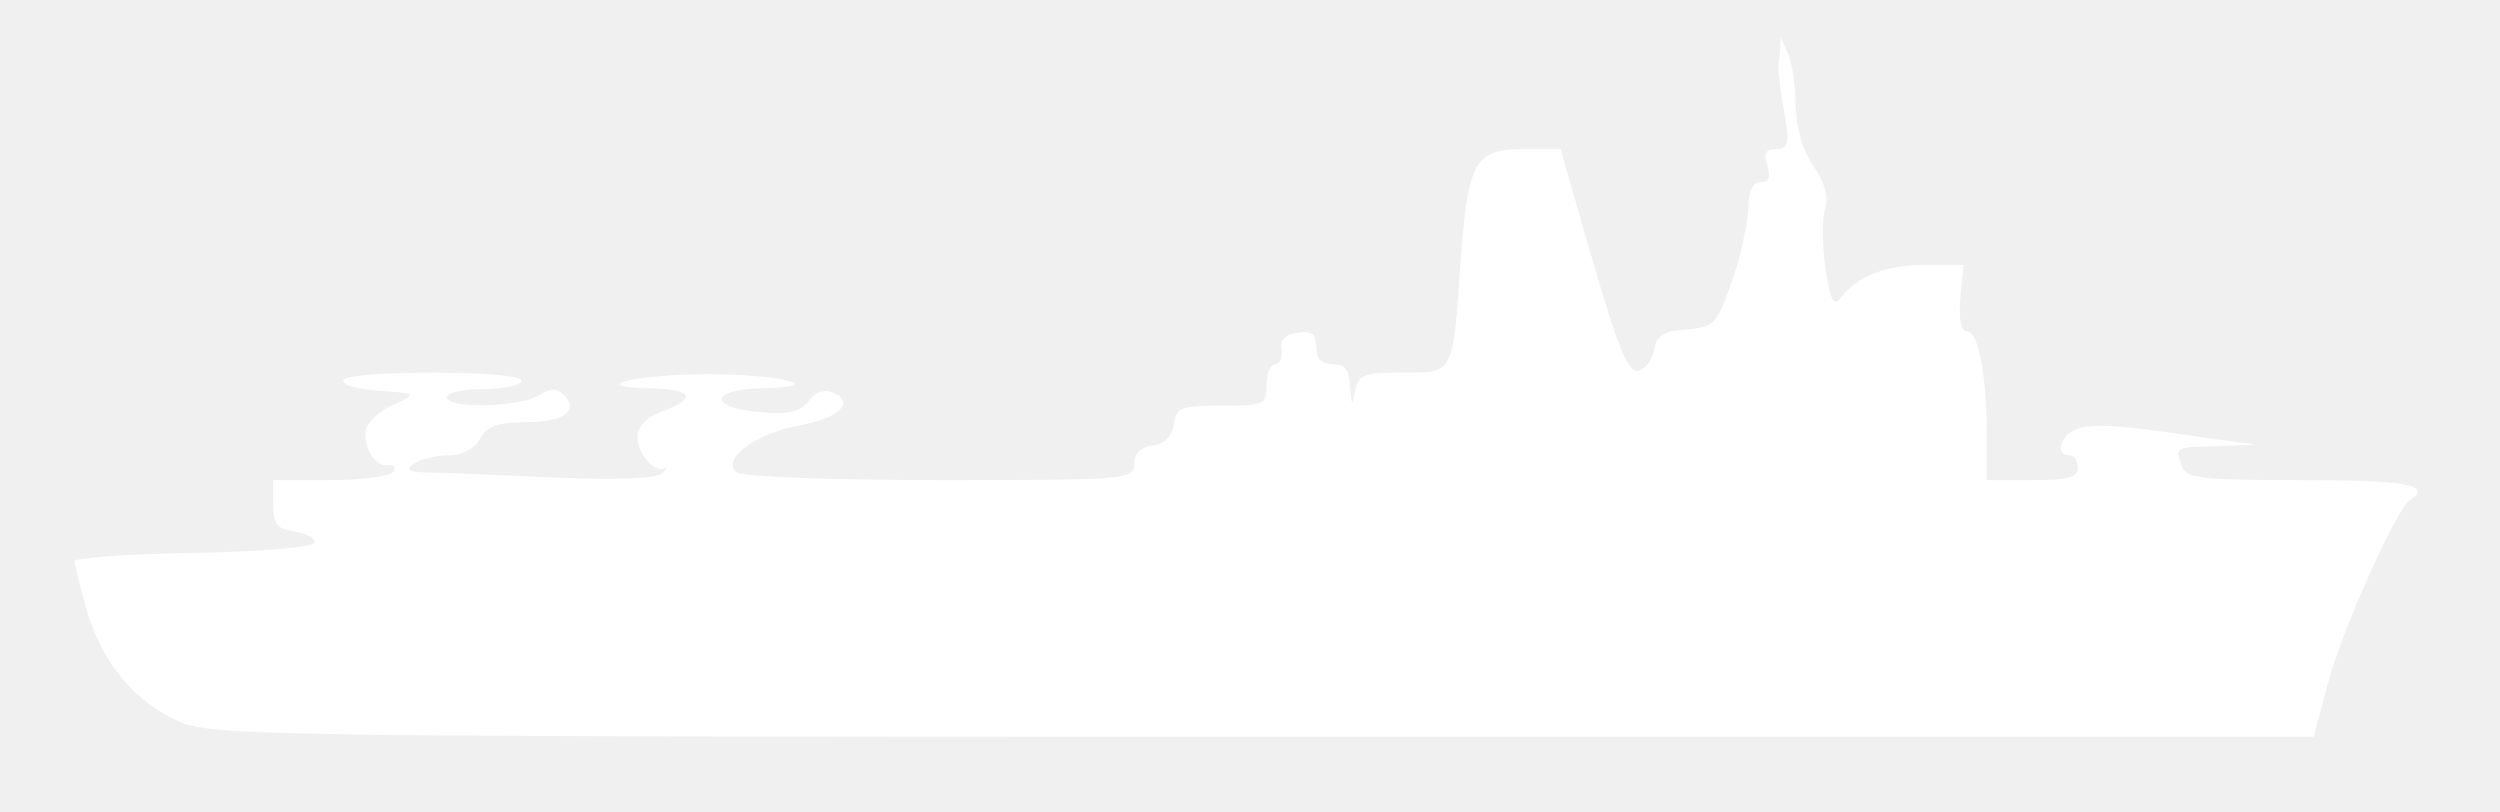
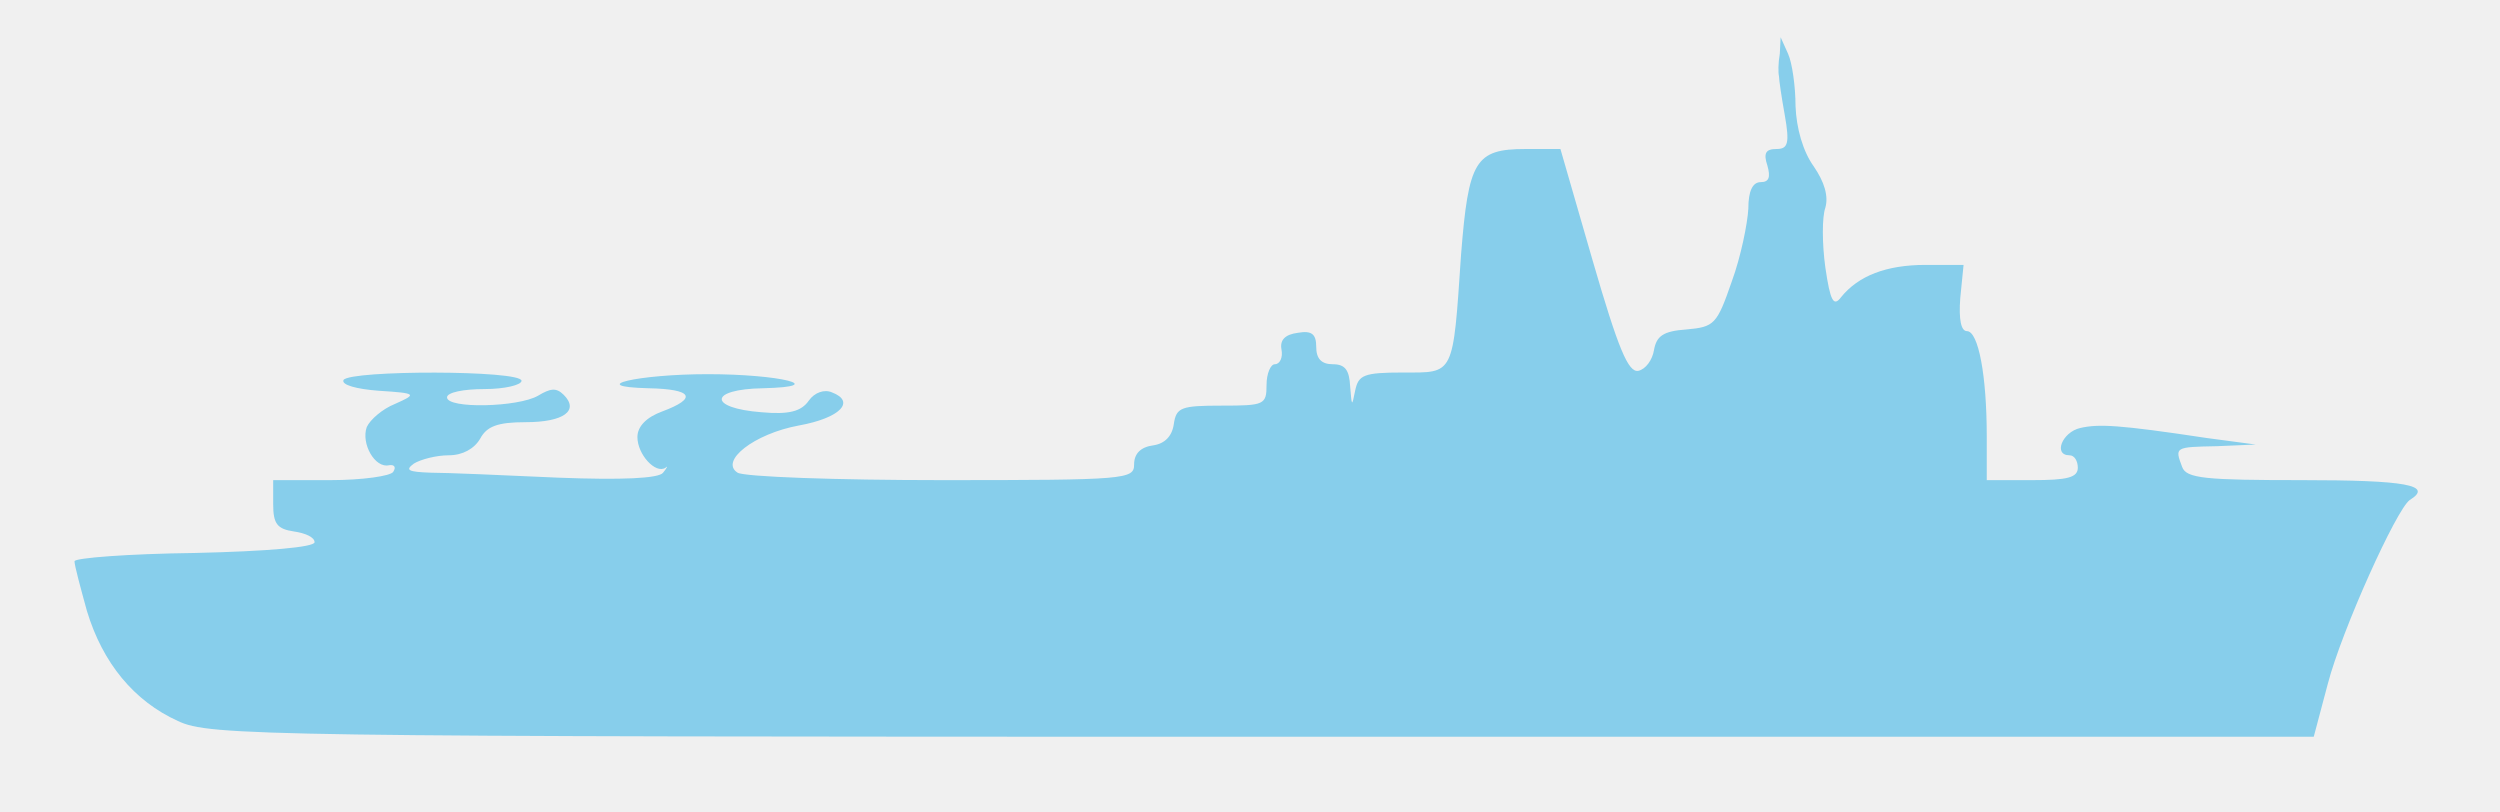
- <svg xmlns="http://www.w3.org/2000/svg" viewBox="0 0 302 98" fill="#ffffff" preserveAspectRatio="none" start="53" axis="x" ship_length="4" sunk="">
+ <svg xmlns="http://www.w3.org/2000/svg" viewBox="0 0 302 98" fill="#87ceeb" preserveAspectRatio="none" start="53" axis="x" ship_length="4" sunk="">
  <path transform="" d="M215 6.5c-.2 1.1-.2 2.3-.1 2.7 0 .4.3 2.5.7 4.7.6 3.4.4 4.1-1 4.1-1.3 0-1.6.5-1.1 2 .4 1.4.2 2-.8 2s-1.5 1.1-1.5 3.2c-.1 1.8-.9 5.8-2 8.8-1.8 5.2-2.1 5.5-5.5 5.8-2.8.2-3.6.8-3.9 2.5-.2 1.2-1 2.3-1.9 2.5-1.2.2-2.4-2.6-5.5-13.3L188.5 18h-4.2c-6.1 0-6.9 1.4-7.8 12.7-1 14.8-.8 14.3-7 14.3-4.8 0-5.4.3-5.8 2.2-.4 2-.4 1.9-.6-.5-.1-2-.6-2.7-2.1-2.7-1.4 0-2-.7-2-2.1 0-1.5-.5-2-2.2-1.7-1.6.2-2.2.9-2 2 .2 1-.2 1.8-.8 1.8-.5 0-1 1.1-1 2.5 0 2.4-.3 2.5-5.4 2.5-4.9 0-5.5.2-5.8 2.2-.2 1.5-1.1 2.4-2.5 2.6-1.5.2-2.3 1-2.3 2.3 0 1.8-.9 1.9-23.2 1.9-12.8 0-23.9-.4-24.7-.9-2.2-1.4 2-4.7 7.4-5.7 5-.9 6.9-2.9 4-4-.9-.4-2.1 0-2.8 1-.9 1.3-2.4 1.7-5.7 1.4-6.5-.5-6.4-2.8.2-2.9 8.1-.2 2-1.7-6.7-1.7-8.4 0-14.9 1.5-7.2 1.7 5.4.1 6 1.2 1.7 2.8-1.9.7-3 1.8-3 3.1 0 2.1 2.2 4.5 3.4 3.7.3-.3.2 0-.3.6-.5.7-5 .9-12.7.6-6.6-.3-13.5-.6-15.4-.6-2.7-.1-3.1-.3-2-1.1.8-.5 2.7-1 4.2-1 1.7 0 3.1-.8 3.8-2 .8-1.5 2.1-2 5.5-2 4.6 0 6.5-1.4 4.6-3.3-.9-.9-1.6-.8-3.1.1-2.4 1.4-11 1.6-11 .2 0-.6 2-1 4.5-1s4.5-.5 4.5-1c0-1.3-20.7-1.3-21.5-.1-.3.6 1.6 1.1 4.2 1.3 4.7.3 4.7.4 2 1.6-1.5.6-3 1.9-3.4 2.8-.7 2 1 5 2.7 4.6.6-.1.9.2.5.8-.3.5-3.7 1-7.6 1H33v2.9c0 2.4.5 3 2.5 3.3 1.4.2 2.5.7 2.5 1.3 0 .6-5.7 1.1-14.5 1.3-8 .1-14.5.6-14.5 1 0 .5.7 3.1 1.5 6 1.9 6.3 5.7 10.9 11 13.3 3.8 1.8 9.9 1.9 131 1.9h127l1.7-6.4c1.7-6.5 8.3-21.1 9.9-22.2 2.9-1.8-.5-2.4-13-2.4-11.7 0-14-.2-14.5-1.6-.9-2.4-.9-2.4 4.2-2.5l4.7-.2-6-.8c-10.6-1.6-13-1.7-15.2-1.2-2.2.5-3.3 3.3-1.3 3.3.6 0 1 .7 1 1.5 0 1.2-1.3 1.5-5.5 1.5H240v-5.3c0-7.3-1-12.7-2.4-12.7-.7 0-1-1.4-.8-4l.4-4h-4.6c-4.7 0-8.1 1.3-10.2 3.9-.9 1.2-1.3.5-1.9-3.6-.4-2.9-.4-6.1 0-7.2.4-1.4-.1-3.1-1.4-5-1.3-1.8-2.1-4.6-2.2-7.3 0-2.3-.4-5.2-.9-6.3l-.9-2-.1 2z" />
</svg>
